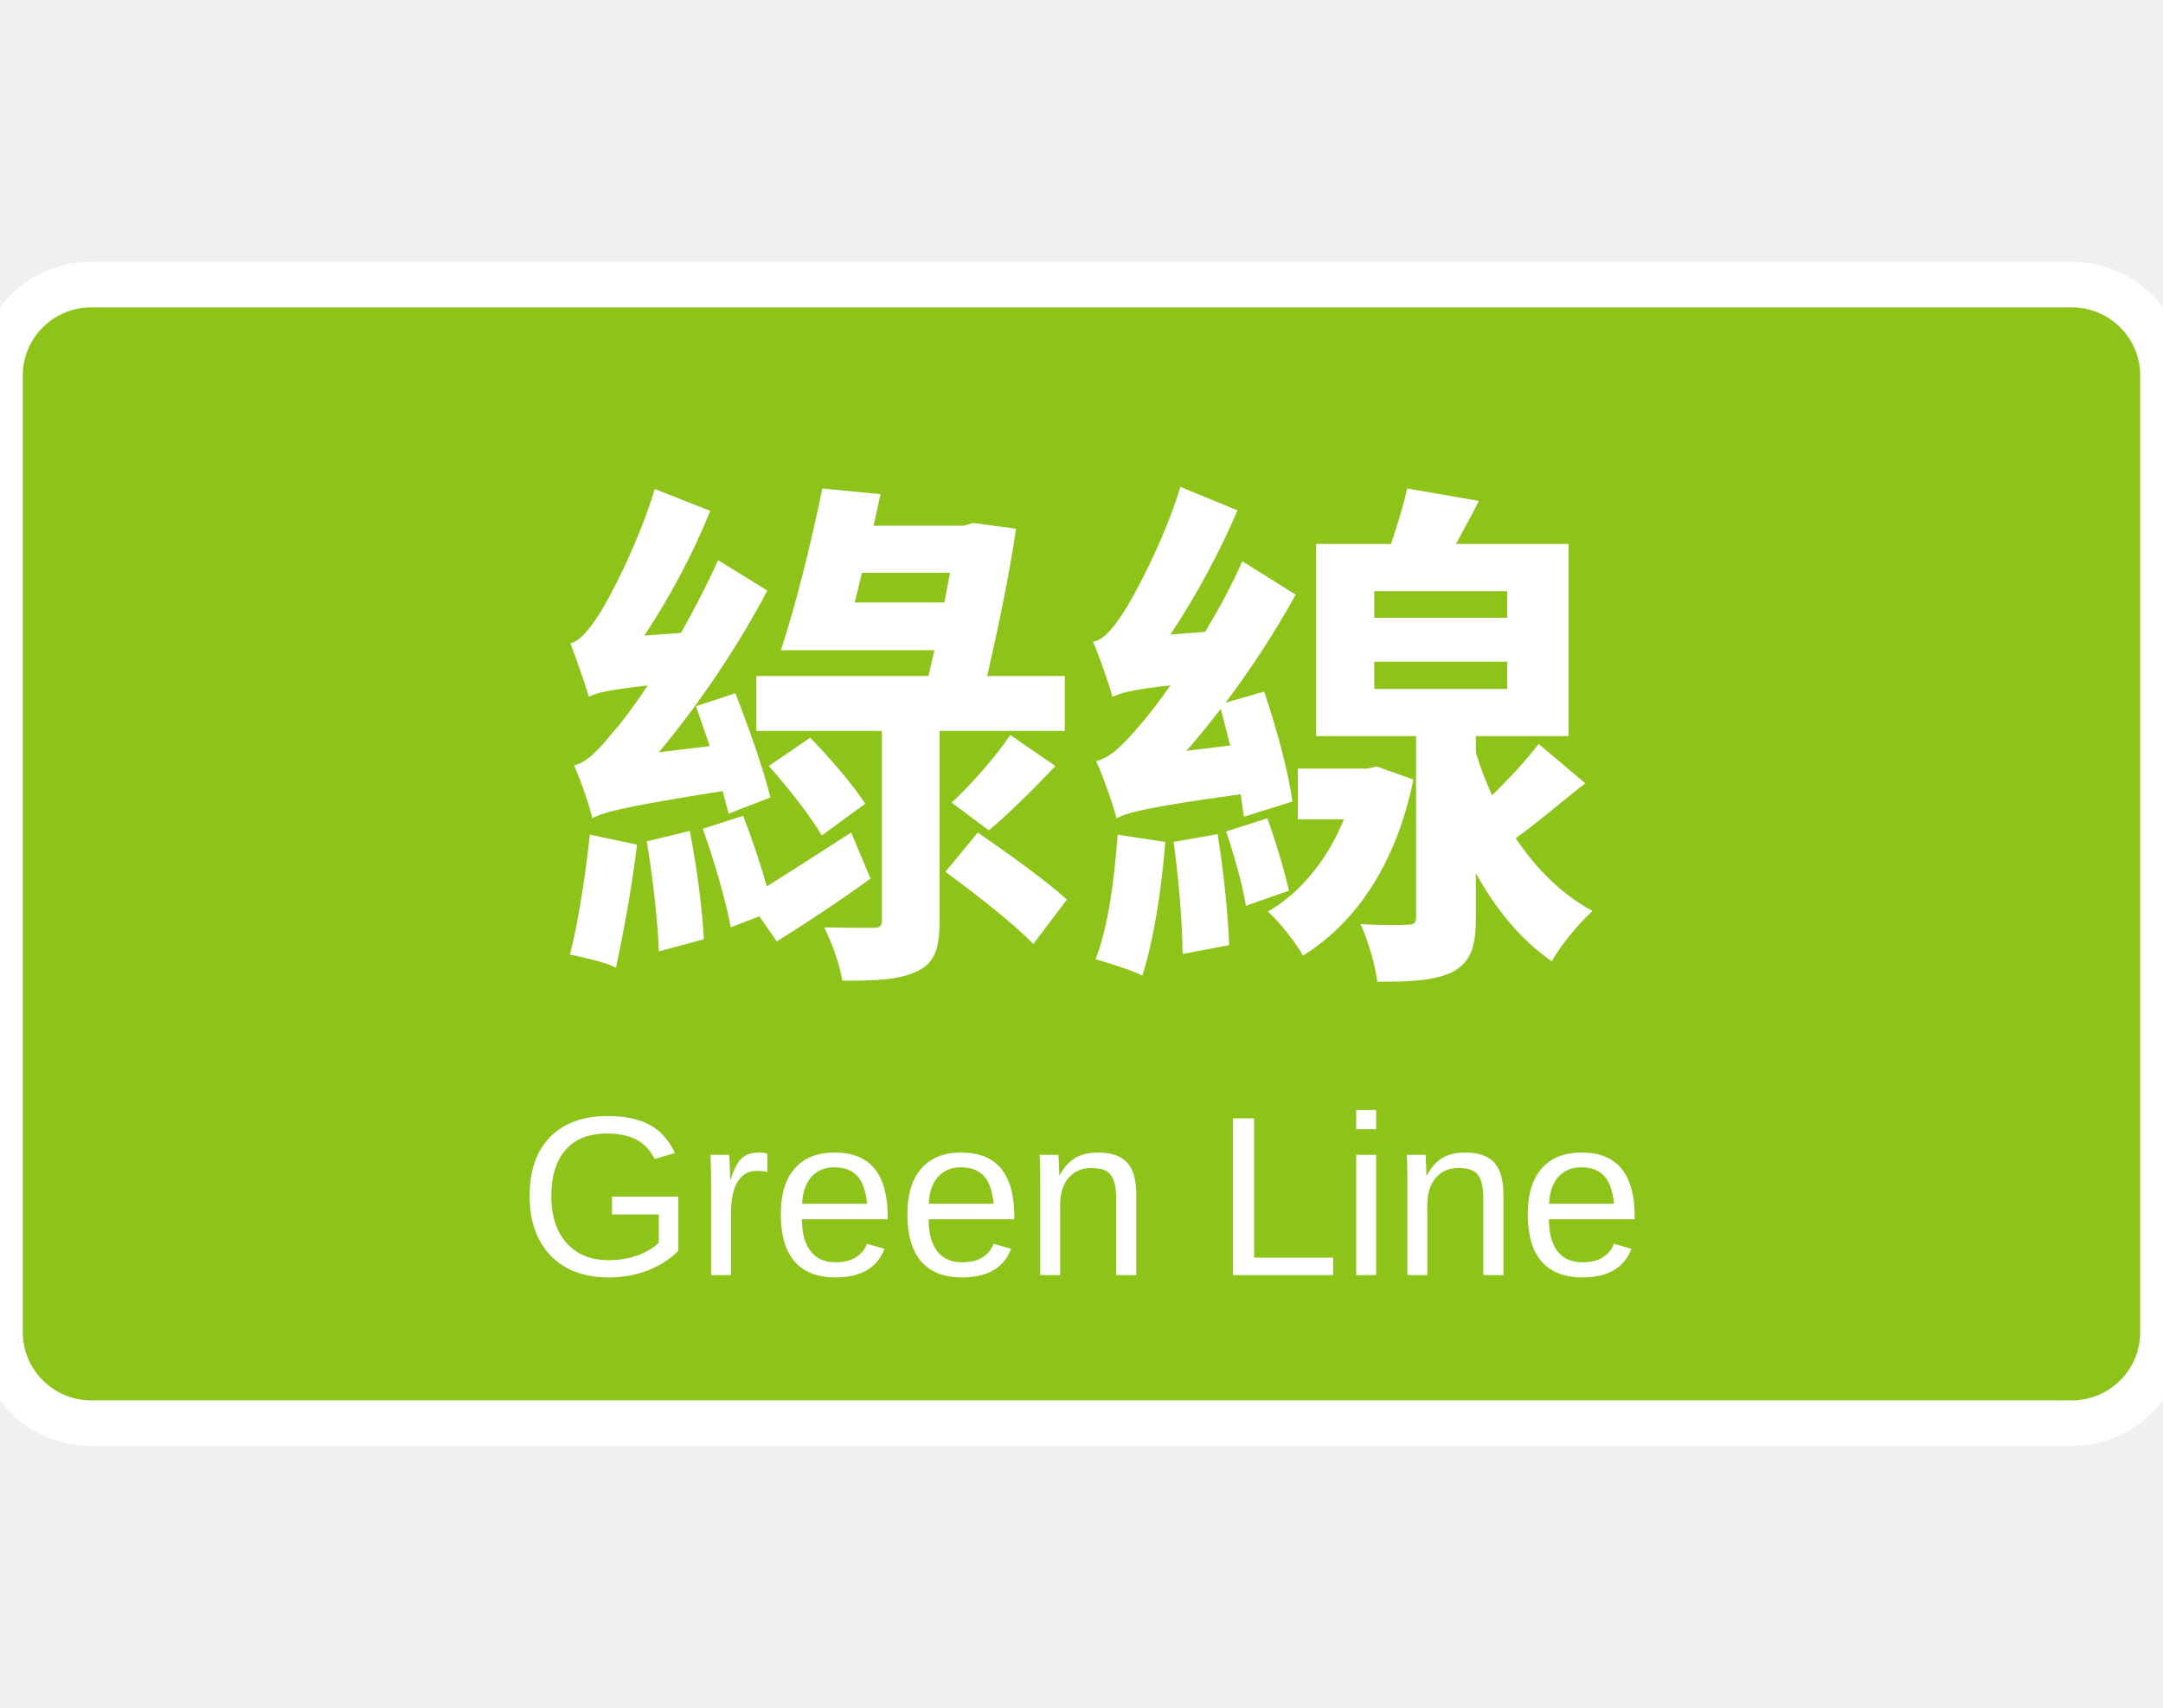
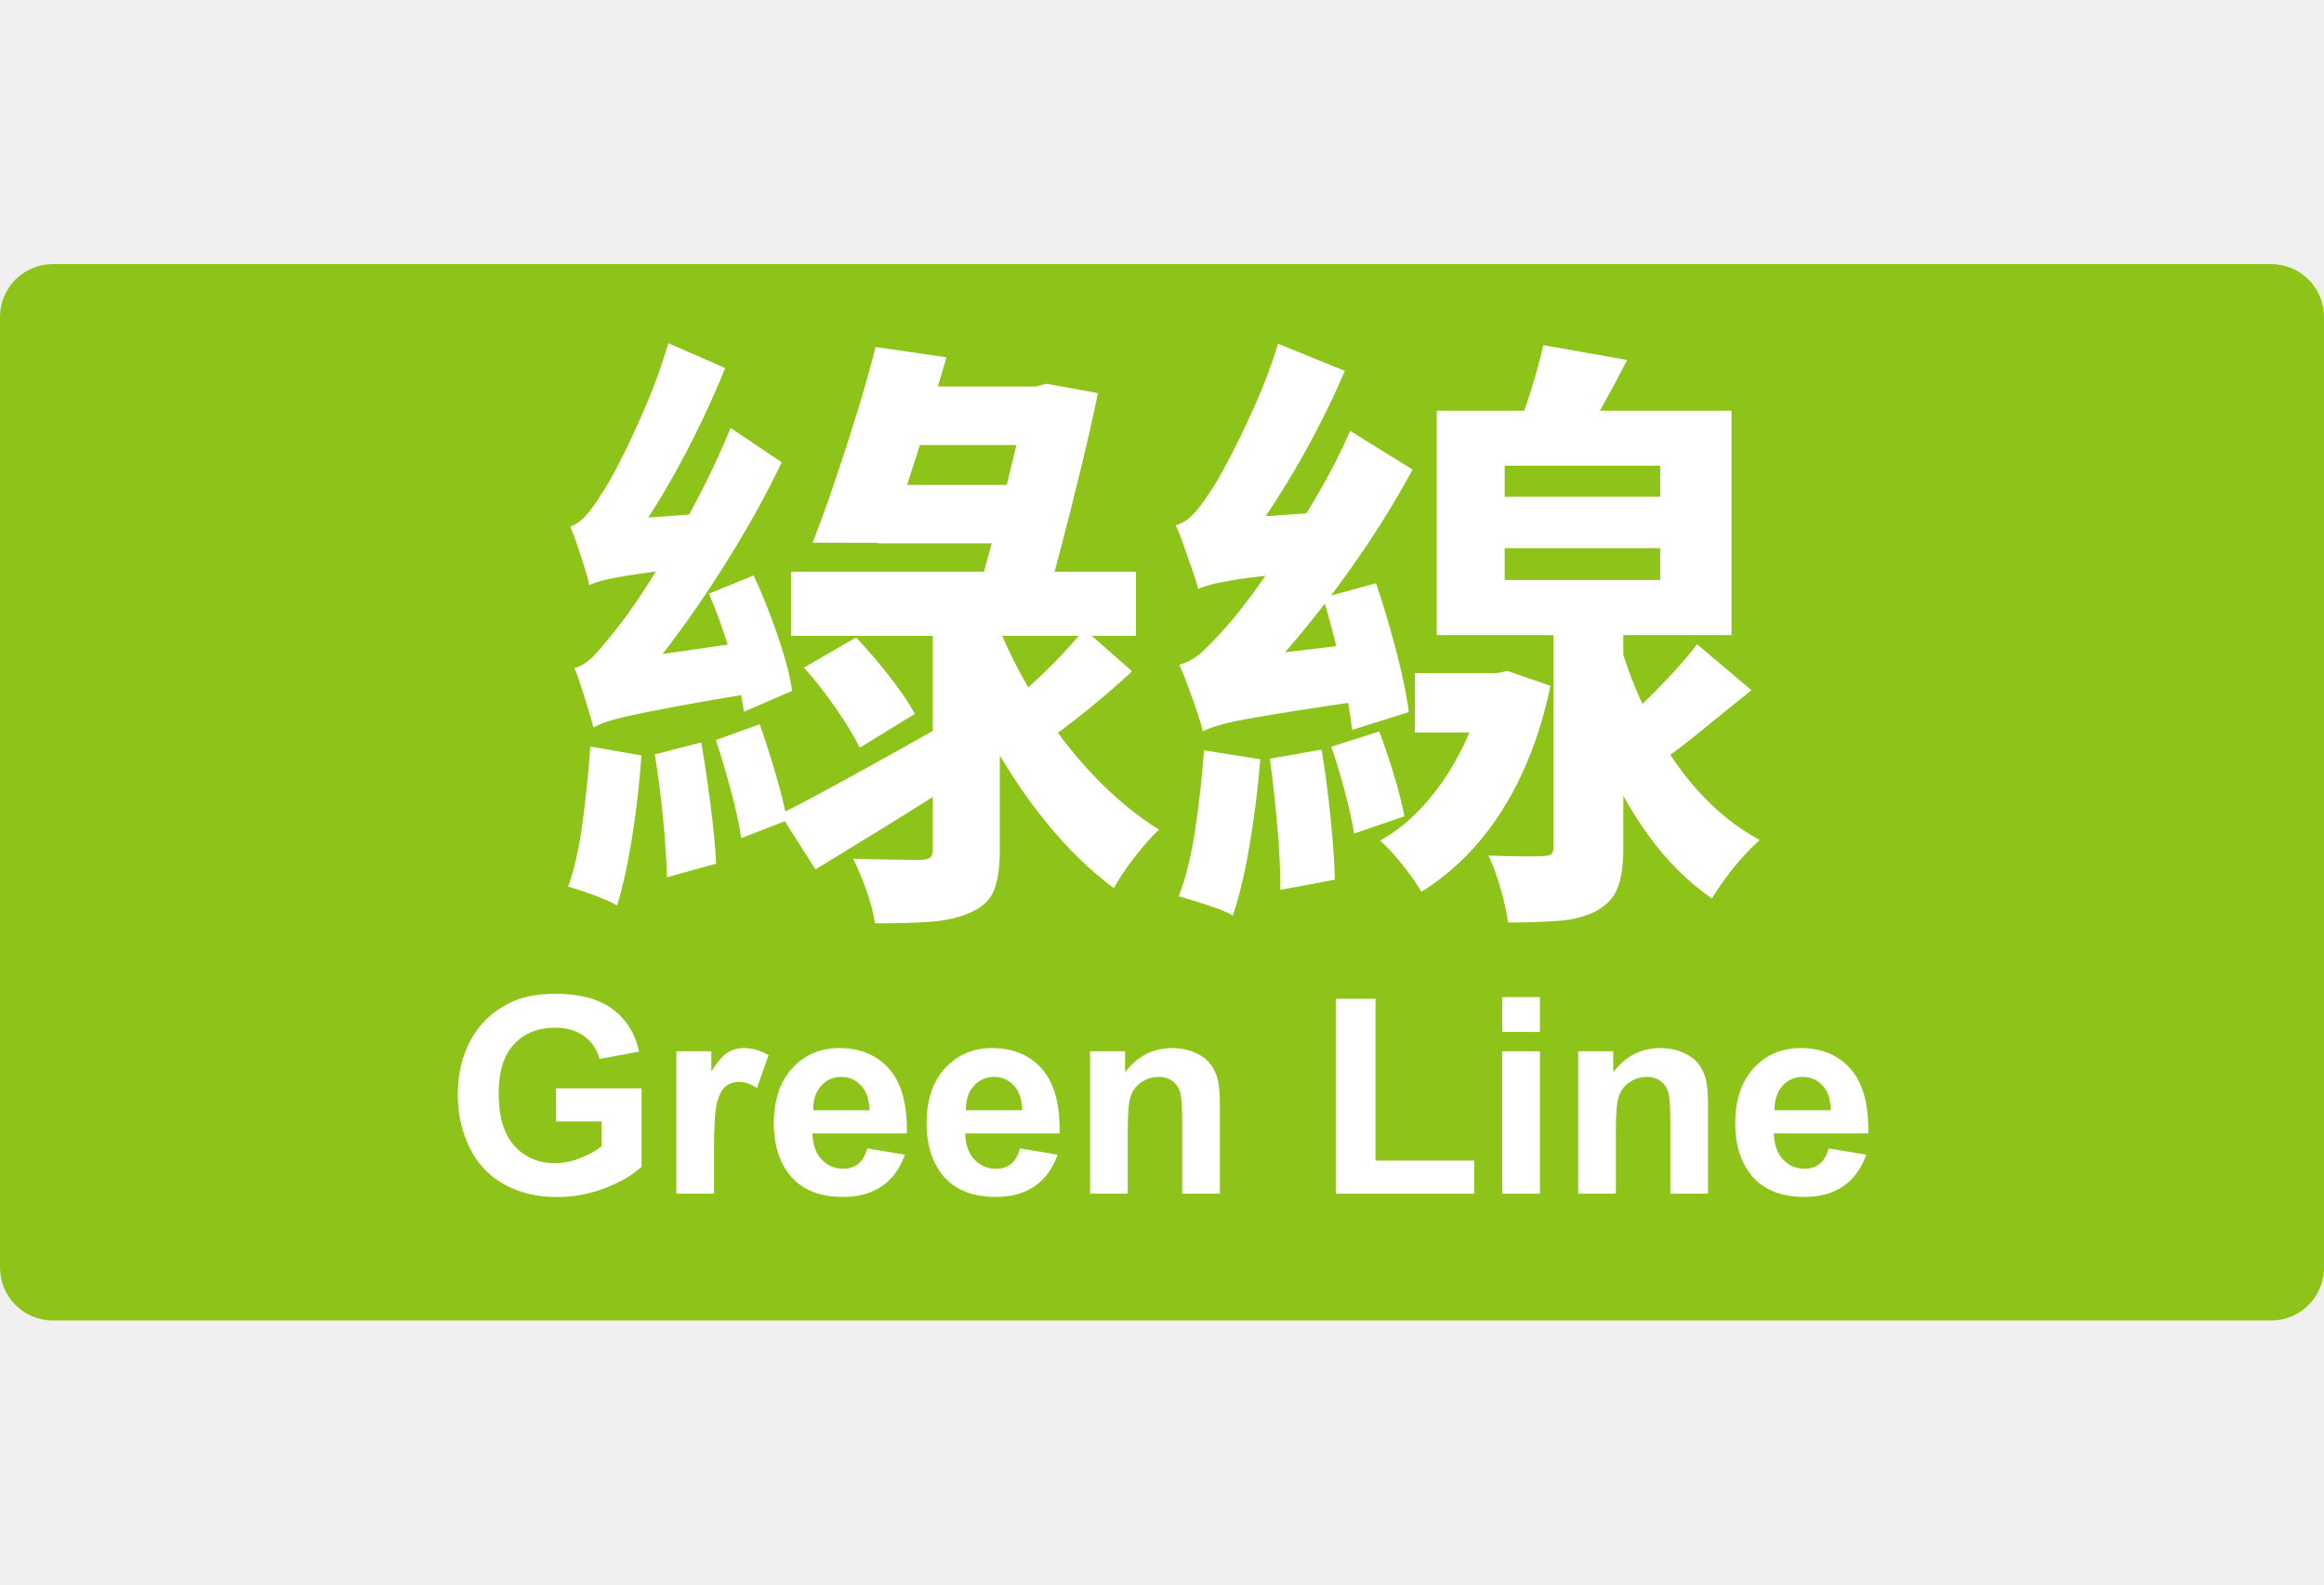
- <svg xmlns="http://www.w3.org/2000/svg" viewBox="0 0 190 150">
-   <rect y="25" width="190" height="100" rx="8" ry="8" fill="#8EC31A" />
-   <rect y="25" width="190" height="100" rx="8" ry="8" fill="none" stroke="#ffffff" stroke-width="4" />
-   <text x="95" y="82" text-anchor="middle" font-size="46" font-weight="700" fill="#ffffff" font-family="PingFang TC, Microsoft JhengHei, Noto Sans CJK TC, sans-serif">綠線</text>
-   <text x="95" y="112" text-anchor="middle" font-size="20" fill="#ffffff" font-family="Arial, Helvetica, sans-serif">Green Line</text>
+ <svg xmlns="http://www.w3.org/2000/svg" viewBox="0 0 220 150" style="--svgclr: #8EC31A; --svgtext: #FFFFFF;">
+   <rect x="0" y="25" width="220" height="100" rx="5" ry="5" fill="#8EC31A" />
+   <g transform="translate(52.00,82) scale(1,1)" fill="#FFFFFF">
+     <g transform="translate(0.00,0) scale(0.058,-0.058)">
+       <path d="M589.48 782.98H809.06V687.46H589.48ZM536.26 622.36H793.16V527.06H536.26ZM394.56 480.64H957.48V375.98H394.56ZM625.92 418.28H735.26V25.24Q735.26 -16.04 725.64 -39.58Q716.02 -63.12 688.1 -75.14Q660.96 -87.72 622.62 -90.56Q584.28 -93.4 531.52 -93.18Q528.18 -69.46 517.55 -39.51Q506.92 -9.56 495.9 12.26Q530.18 11.26 563.11 10.76Q596.04 10.26 606.48 10.48Q617.92 10.7 621.92 14.42Q625.92 18.14 625.92 27.36ZM532.48 847.38 648.28 830.68Q633.72 780.22 616.44 724.43Q599.16 668.64 582.27 617.41Q565.38 566.18 551.38 527.84L429.68 528.06Q446.24 569.74 464.8 624.42Q483.36 679.1 501.42 737.34Q519.48 795.58 532.48 847.38ZM780.46 782.98H793.82L811.3 787.54L895.48 772.18Q883.92 716.14 868.53 652.62Q853.14 589.1 836.75 526.31Q820.36 463.52 804.58 406.72L693.68 425.76Q710.46 482.56 727.35 547.02Q744.24 611.48 758.35 670.49Q772.46 729.5 780.46 769.96ZM415.66 324.22 500.72 373.44Q527.16 345.68 554.72 310.47Q582.28 275.26 596.62 248.6L506.66 193.48Q493.66 220.14 467.77 257.63Q441.88 295.12 415.66 324.22ZM376.82 85.28Q411.6 102.28 456.83 126.95Q502.06 151.62 552.68 179.79Q603.3 207.96 653.64 236.52L681.92 149.12Q619.6 108.56 554.38 68.33Q489.16 28.1 434.38 -5.24ZM260.44 444.86 333.46 474.48Q347.46 444.82 360.46 410.38Q373.46 375.94 383.18 343.61Q392.9 311.28 396.34 286.28L317.64 252.1Q314.2 277.88 305.76 310.82Q297.32 343.76 285.49 379.09Q273.66 414.42 260.44 444.86ZM172.12 182.5 248.04 202.1Q256.04 154.88 263.15 100.05Q270.26 45.22 272.26 4.22L192 -17.94Q191 23.06 185.56 79.17Q180.12 135.28 172.12 182.5ZM66.98 195.42 150.36 180.84Q145.82 114.72 135.33 48.44Q124.84 -17.84 110.62 -64.06Q96.48 -55.82 71.6 -46.75Q46.72 -37.68 30.8 -33.34Q46.24 10.76 54.45 72.59Q62.66 134.42 66.98 195.42ZM65.2 458.72Q63.42 468.96 57.91 486.38Q52.4 503.8 46.22 522.39Q40.04 540.98 34.14 554.34Q47.26 558.68 59.65 572.23Q72.04 585.78 85.48 608.22Q95.7 622.44 115.3 660.6Q134.9 698.76 156.83 749.75Q178.76 800.74 194.3 853.62L287.04 813.1Q254.5 732.34 210.67 651.96Q166.84 571.58 122.18 512.7V510.36Q122.18 510.36 113.5 505.24Q104.82 500.12 93.69 491.94Q82.56 483.76 73.88 474.8Q65.2 465.84 65.2 458.72ZM65.2 458.72 63.64 535.08 105.48 565.02 266.48 576.78Q263.14 556.52 260.02 531.47Q256.9 506.42 256.12 489.72Q184.46 482.84 146.4 477.23Q108.34 471.62 91.33 467.45Q74.32 463.28 65.2 458.72ZM71.98 226.46Q69.42 236.7 64.02 254.4Q58.62 272.1 52.72 291.08Q46.82 310.06 40.92 323.42Q58.16 327.76 74.66 345.59Q91.16 363.42 112.5 391.42Q124.28 405.42 146.06 437.7Q167.84 469.98 194.45 514.54Q221.06 559.1 247.78 611.05Q274.5 663 295.94 715.34L379.32 659.22Q346.44 590.78 305.27 522.67Q264.1 454.56 219.59 392.78Q175.08 331 129.96 280.22V277.66Q129.96 277.66 121.28 272.65Q112.6 267.64 100.97 259.57Q89.34 251.5 80.66 242.54Q71.98 233.58 71.98 226.46ZM71.98 226.46 67.3 304.94 110.36 335.54 352.54 370.64Q349.98 351.38 348.53 326.22Q347.08 301.06 348.08 285.14Q265.88 271.7 214.72 262.2Q163.56 252.7 135.28 246.53Q107 240.36 93.55 235.69Q80.1 231.02 71.98 226.46ZM271.9 205.96 343.48 231.68Q356.7 194.02 369.53 150.25Q382.36 106.48 388.14 75.04L313.22 45.76Q308.56 78.2 296.45 123.25Q284.34 168.3 271.9 205.96ZM873.2 386.8 951.24 318.1Q915.56 285.1 875.95 253.22Q836.34 221.34 804.12 199.24L742.78 258.92Q763.22 275.14 787.27 296.97Q811.32 318.8 834.26 342.91Q857.2 367.02 873.2 386.8ZM730.36 397.18Q757.02 330.2 797.79 265.28Q838.56 200.36 889.06 147.38Q939.56 94.4 995.02 59.74Q977.32 43.26 955.61 15.31Q933.9 -12.64 921.32 -35.8Q863.52 7.32 812.13 70.32Q760.74 133.32 718.69 209.88Q676.64 286.44 646.64 367.68Z" />
+     </g>
+     <g transform="translate(58.00,0) scale(0.058,-0.058)">
+       <path d="M622.34 850.5 759.2 826.24Q738.62 786.1 717.65 748.75Q696.68 711.4 679.44 685.28L578 710.66Q591.34 740.9 603.34 780.08Q615.34 819.26 622.34 850.5ZM559.32 519.16V467.26H813.2V519.16ZM559.32 653.66V602.98H813.2V653.66ZM448.42 743.5H929.56V377.2H448.42ZM638.92 418.18H752.94V29.04Q752.94 -10.8 743.93 -34.62Q734.92 -58.44 709.22 -72.8Q684.08 -86.16 648.34 -89Q612.6 -91.84 564.94 -91.84Q561.6 -67.9 552.64 -36.5Q543.68 -5.1 532.66 17.5Q560.06 16.5 586.77 16.11Q613.48 15.72 622.7 16.72Q632.14 16.94 635.53 19.94Q638.92 22.94 638.92 31.16ZM412.76 315.1H552.74V218.24H412.76ZM526.24 315.1H545.5L563.98 318.66L634.02 294.5Q617.92 216.6 588.22 152.36Q558.52 88.12 517.26 39.6Q476 -8.92 423.44 -41.72Q412.42 -22.68 392.6 2.15Q372.78 26.98 356.08 41.9Q398.06 65.46 432.36 105.24Q466.66 145.02 491.07 194.73Q515.48 244.44 526.24 298.96ZM873.38 362.32 962.12 287.26Q919.54 253.38 877.82 219.17Q836.1 184.96 800.66 161.86L736.2 221.66Q757.86 239.88 783.24 264.1Q808.62 288.32 832.78 314.43Q856.94 340.54 873.38 362.32ZM747.82 361.58Q767.48 294.94 799.63 232.85Q831.78 170.76 876.15 121.66Q920.52 72.56 975.62 42.78Q963.26 31.98 948.34 15.5Q933.42 -0.98 920.17 -19.02Q906.92 -37.06 897.68 -52.76Q840.24 -12.96 795.87 47.61Q751.5 108.18 719.52 183.58Q687.54 258.98 666.1 342.66ZM262.84 438.18 349.34 461.9Q360.78 428.46 371.83 389.63Q382.88 350.8 391.21 314.69Q399.54 278.58 402.76 251.58L310.36 222.52Q307.14 250.52 299.98 287.63Q292.82 324.74 283.16 364.35Q273.5 403.96 262.84 438.18ZM176.08 175.48 260.46 190.4Q268.9 139.96 274.95 81.02Q281 22.08 282.22 -21.92L193.16 -38.62Q193.5 5.38 188.23 65.21Q182.96 125.04 176.08 175.48ZM68.58 189.18 160.42 174.6Q154.88 105.36 143.28 36.35Q131.68 -32.66 115.68 -80.44Q105.66 -74.54 89.24 -68.64Q72.82 -62.74 56.01 -57.51Q39.2 -52.28 27.4 -48.94Q44.84 -3.28 54.44 61.28Q64.04 125.84 68.58 189.18ZM59 452.48Q56.44 463.5 49.76 482.48Q43.08 501.46 36.01 522Q28.94 542.54 22.26 556.68Q37.16 560.24 50.27 573.79Q63.38 587.34 77.6 609.78Q88.04 624 107.97 661.77Q127.9 699.54 150.77 750.14Q173.64 800.74 189.4 852.84L298.4 808.42Q276.08 755.88 247.42 702Q218.76 648.12 187.43 599.07Q156.1 550.02 125.22 510.58V508.02Q125.22 508.02 115.37 502.12Q105.52 496.22 92.11 487.65Q78.7 479.08 68.85 469.73Q59 460.38 59 452.48ZM59 452.48 55.88 535.08 104.62 566.58 278.06 579.12Q273.94 557.3 270.43 529.91Q266.92 502.52 266.14 484.26Q208.26 478.6 171.26 474.38Q134.26 470.16 112.42 466.38Q90.58 462.6 78.46 459.32Q66.34 456.04 59 452.48ZM66.56 220.22Q64 232.02 57.32 251.67Q50.64 271.32 42.79 292.64Q34.94 313.96 28.26 328.88Q48.28 334 66.34 350.66Q84.4 367.32 108.74 395.32Q121.3 409.1 144.69 440.49Q168.08 471.88 197.08 515.27Q226.08 558.66 255.3 608.83Q284.52 659 307.18 710.56L408.94 647.42Q373.06 580.76 328.11 514.71Q283.16 448.66 233.98 388.55Q184.8 328.44 135.12 279.44V276.1Q135.12 276.1 124.88 270.31Q114.64 264.52 100.84 256.06Q87.04 247.6 76.8 237.86Q66.56 228.12 66.56 220.22ZM66.56 220.22 61.88 305.72 110.62 338.44 350.38 366.98Q347.04 345.38 344.81 317.6Q342.58 289.82 343.58 272.34Q263.04 260.9 212.43 252.79Q161.82 244.68 133.26 239.29Q104.7 233.9 90.19 229.34Q75.68 224.78 66.56 220.22ZM276.34 195.04 354.6 219.98Q367.14 186.9 378.68 148.55Q390.22 110.2 395.66 81.56L313.62 53.28Q308.96 81.92 298.42 121.94Q287.88 161.96 276.34 195.04Z" />
+     </g>
+   </g>
+   <g transform="translate(42.09,113) scale(1,1)" fill="#FFFFFF">
+     <g transform="translate(0.00,0) scale(0.012695,-0.012695)">
+       <path d="M831 539V786H1469V202Q1376 112 1199.5 43.5Q1023 -25 842 -25Q612 -25 441 71.5Q270 168 184 347.5Q98 527 98 738Q98 967 194 1145Q290 1323 475 1418Q616 1491 826 1491Q1099 1491 1252.5 1376.5Q1406 1262 1450 1060L1156 1005Q1125 1113 1039.5 1175.5Q954 1238 826 1238Q632 1238 517.5 1115Q403 992 403 750Q403 489 519 358.5Q635 228 823 228Q916 228 1009.5 264.5Q1103 301 1170 353V539Z" />
+     </g>
+     <g transform="translate(20.22,0) scale(0.012695,-0.012695)">
+       <path d="M416 0H135V1062H396V911Q463 1018 516.5 1052Q570 1086 638 1086Q734 1086 823 1033L736 788Q665 834 604 834Q545 834 504 801.5Q463 769 439.5 684Q416 599 416 328Z" />
+     </g>
+     <g transform="translate(30.34,0) scale(0.012695,-0.012695)">
+       <path d="M762 338 1042 291Q988 137 871.5 56.5Q755 -24 580 -24Q303 -24 170 157Q65 302 65 523Q65 787 203 936.5Q341 1086 552 1086Q789 1086 926 929.5Q1063 773 1057 450H353Q356 325 421 255.5Q486 186 583 186Q649 186 694 222Q739 258 762 338ZM778 622Q775 744 715 807.5Q655 871 569 871Q477 871 417 804Q357 737 358 622Z" />
+     </g>
+     <g transform="translate(44.80,0) scale(0.012695,-0.012695)">
+       <path d="M762 338 1042 291Q988 137 871.5 56.5Q755 -24 580 -24Q303 -24 170 157Q65 302 65 523Q65 787 203 936.5Q341 1086 552 1086Q789 1086 926 929.5Q1063 773 1057 450H353Q356 325 421 255.5Q486 186 583 186Q649 186 694 222Q739 258 762 338ZM778 622Q775 744 715 807.5Q655 871 569 871Q477 871 417 804Q357 737 358 622Z" />
+     </g>
+     <g transform="translate(59.26,0) scale(0.012695,-0.012695)">
+       <path d="M1113 0H832V542Q832 714 814 764.5Q796 815 755.5 843Q715 871 658 871Q585 871 527 831Q469 791 447.5 725Q426 659 426 481V0H145V1062H406V906Q545 1086 756 1086Q849 1086 926 1052.5Q1003 1019 1042.5 967Q1082 915 1097.5 849Q1113 783 1113 660Z" />
+     </g>
+     <g transform="translate(82.37,0) scale(0.012695,-0.012695)">
+       <path d="M157 0V1454H453V247H1189V0Z" />
+     </g>
+     <g transform="translate(98.25,0) scale(0.012695,-0.012695)">
+       <path d="M147 1206V1466H428V1206ZM147 0V1062H428V0Z" />
+     </g>
+     <g transform="translate(105.47,0) scale(0.012695,-0.012695)">
+       <path d="M1113 0H832V542Q832 714 814 764.5Q796 815 755.5 843Q715 871 658 871Q585 871 527 831Q469 791 447.5 725Q426 659 426 481V0H145V1062H406V906Q545 1086 756 1086Q849 1086 926 1052.5Q1003 1019 1042.5 967Q1082 915 1097.5 849Q1113 783 1113 660Z" />
+     </g>
+     <g transform="translate(121.35,0) scale(0.012695,-0.012695)">
+       <path d="M762 338 1042 291Q988 137 871.5 56.5Q755 -24 580 -24Q303 -24 170 157Q65 302 65 523Q65 787 203 936.5Q341 1086 552 1086Q789 1086 926 929.5Q1063 773 1057 450H353Q356 325 421 255.5Q486 186 583 186Q649 186 694 222Q739 258 762 338ZM778 622Q775 744 715 807.5Q655 871 569 871Q477 871 417 804Q357 737 358 622Z" />
+     </g>
+   </g>
</svg>
